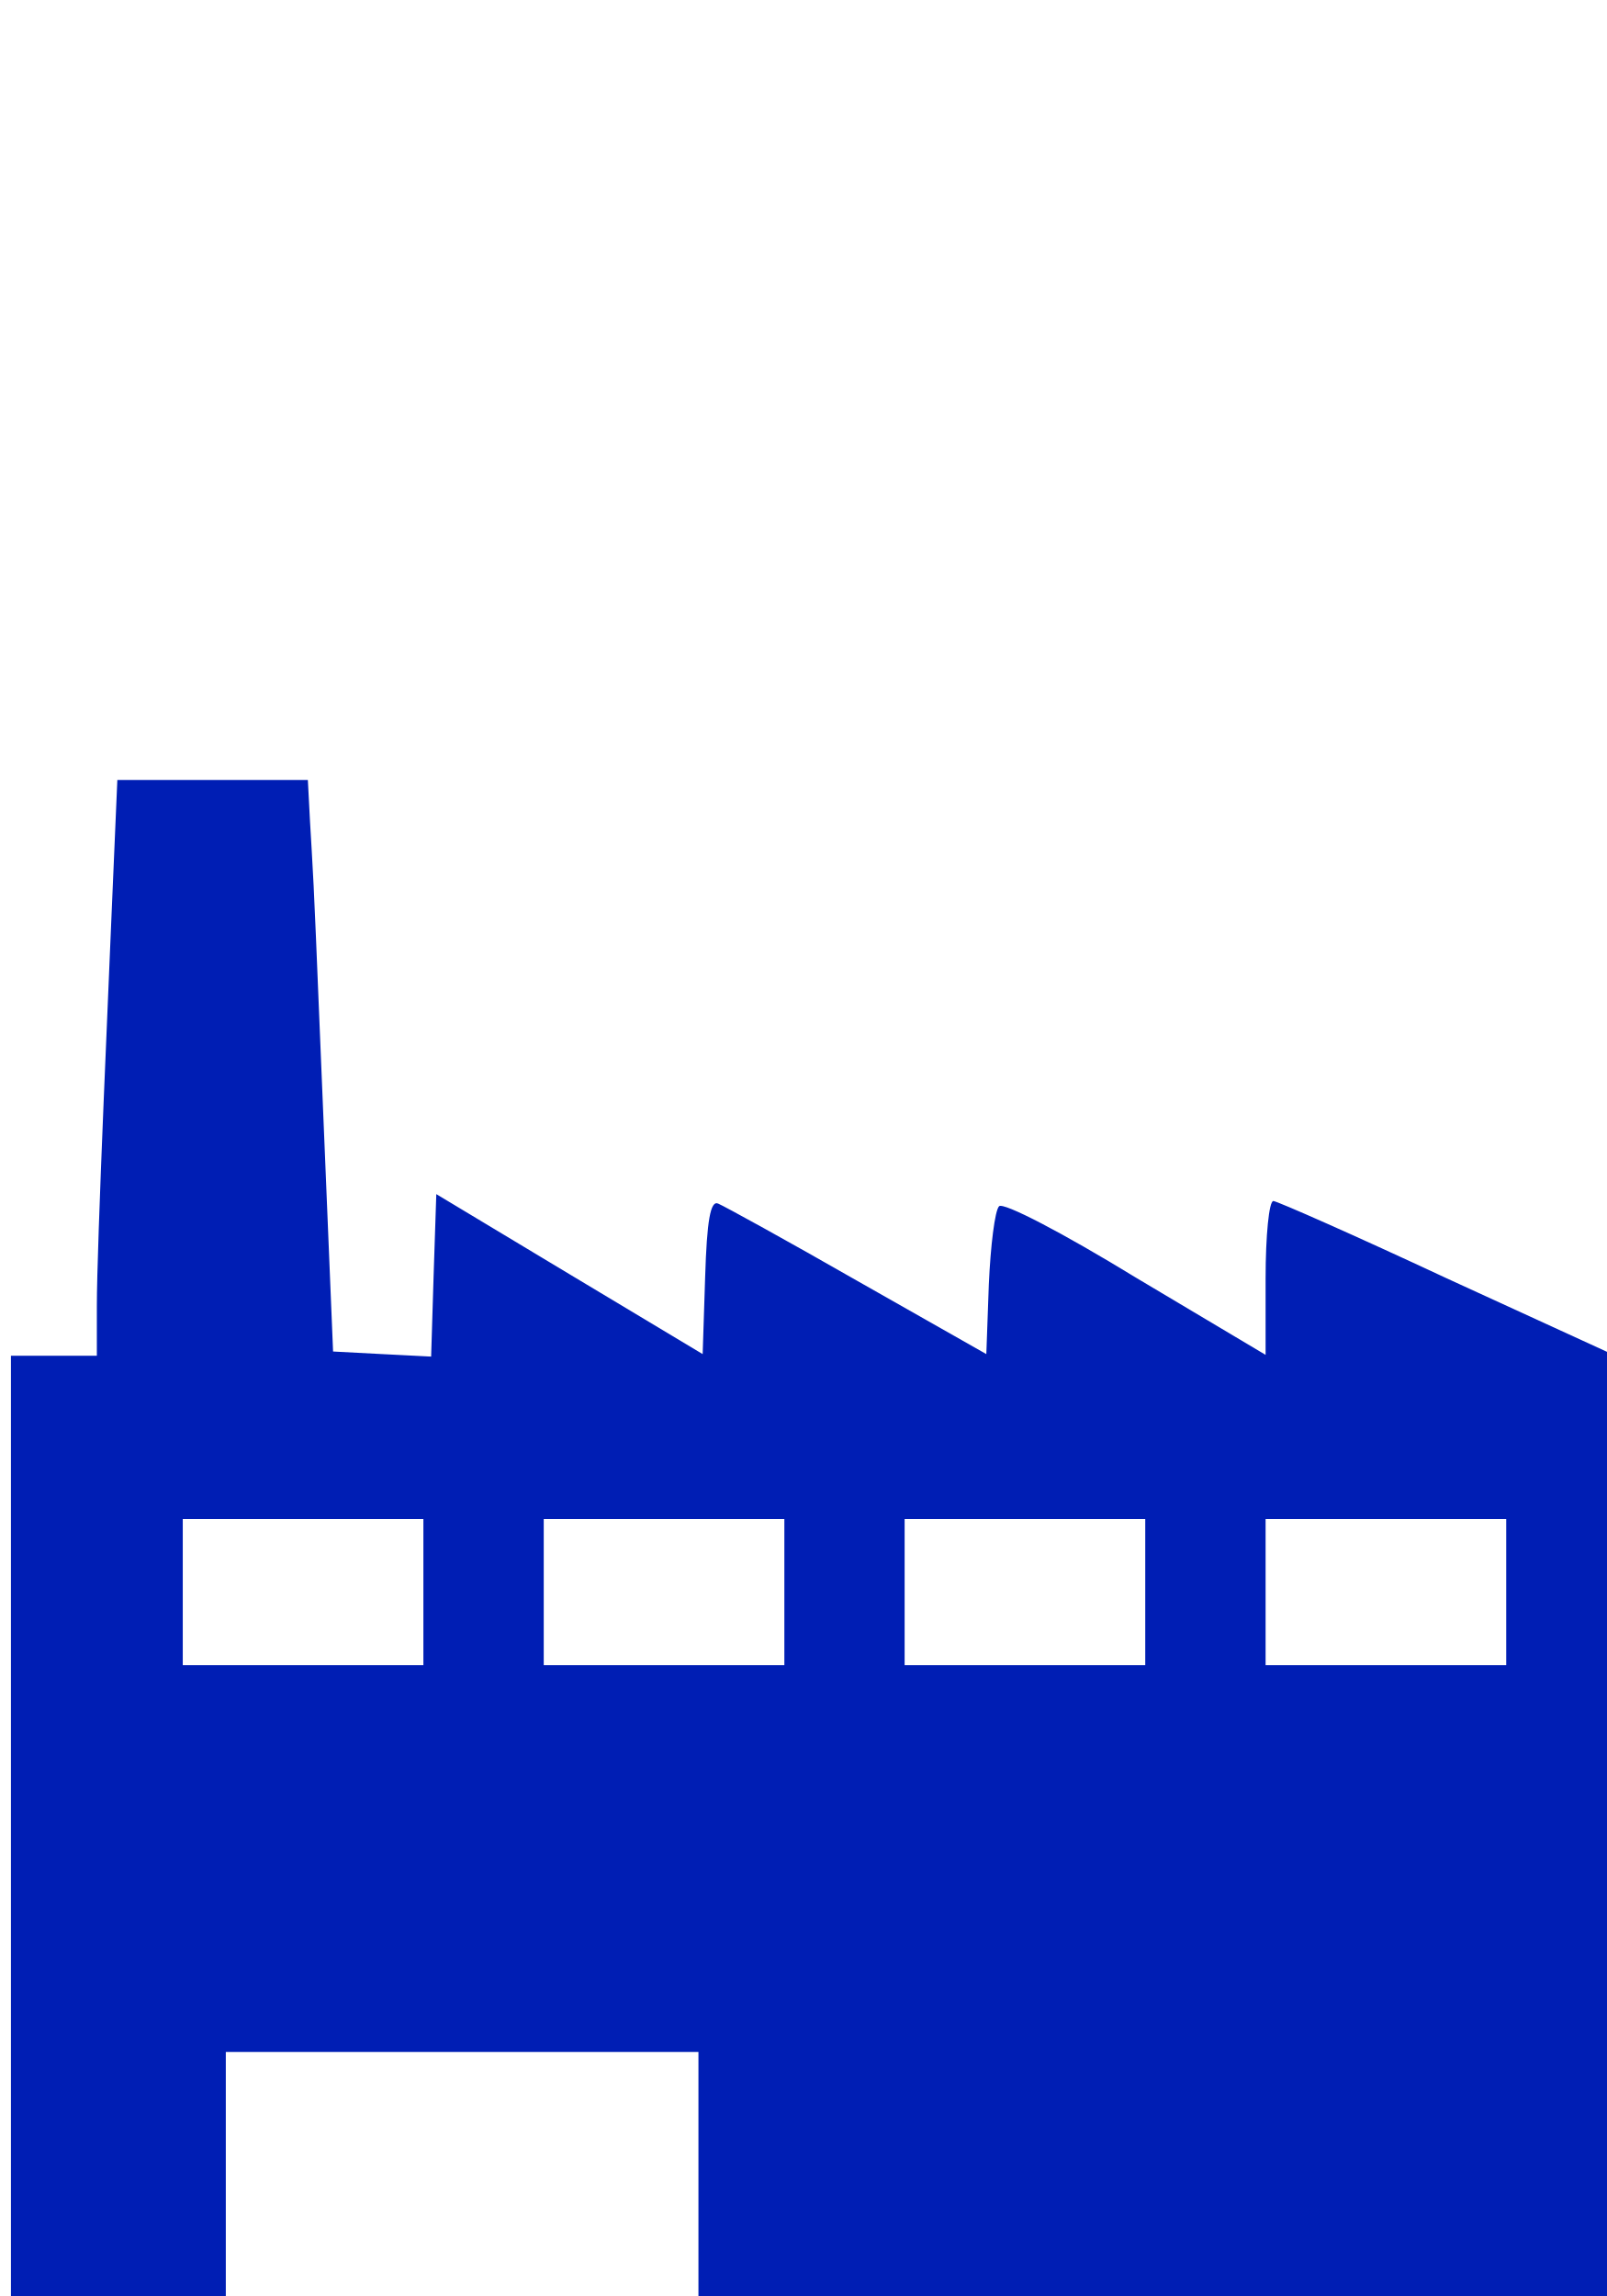
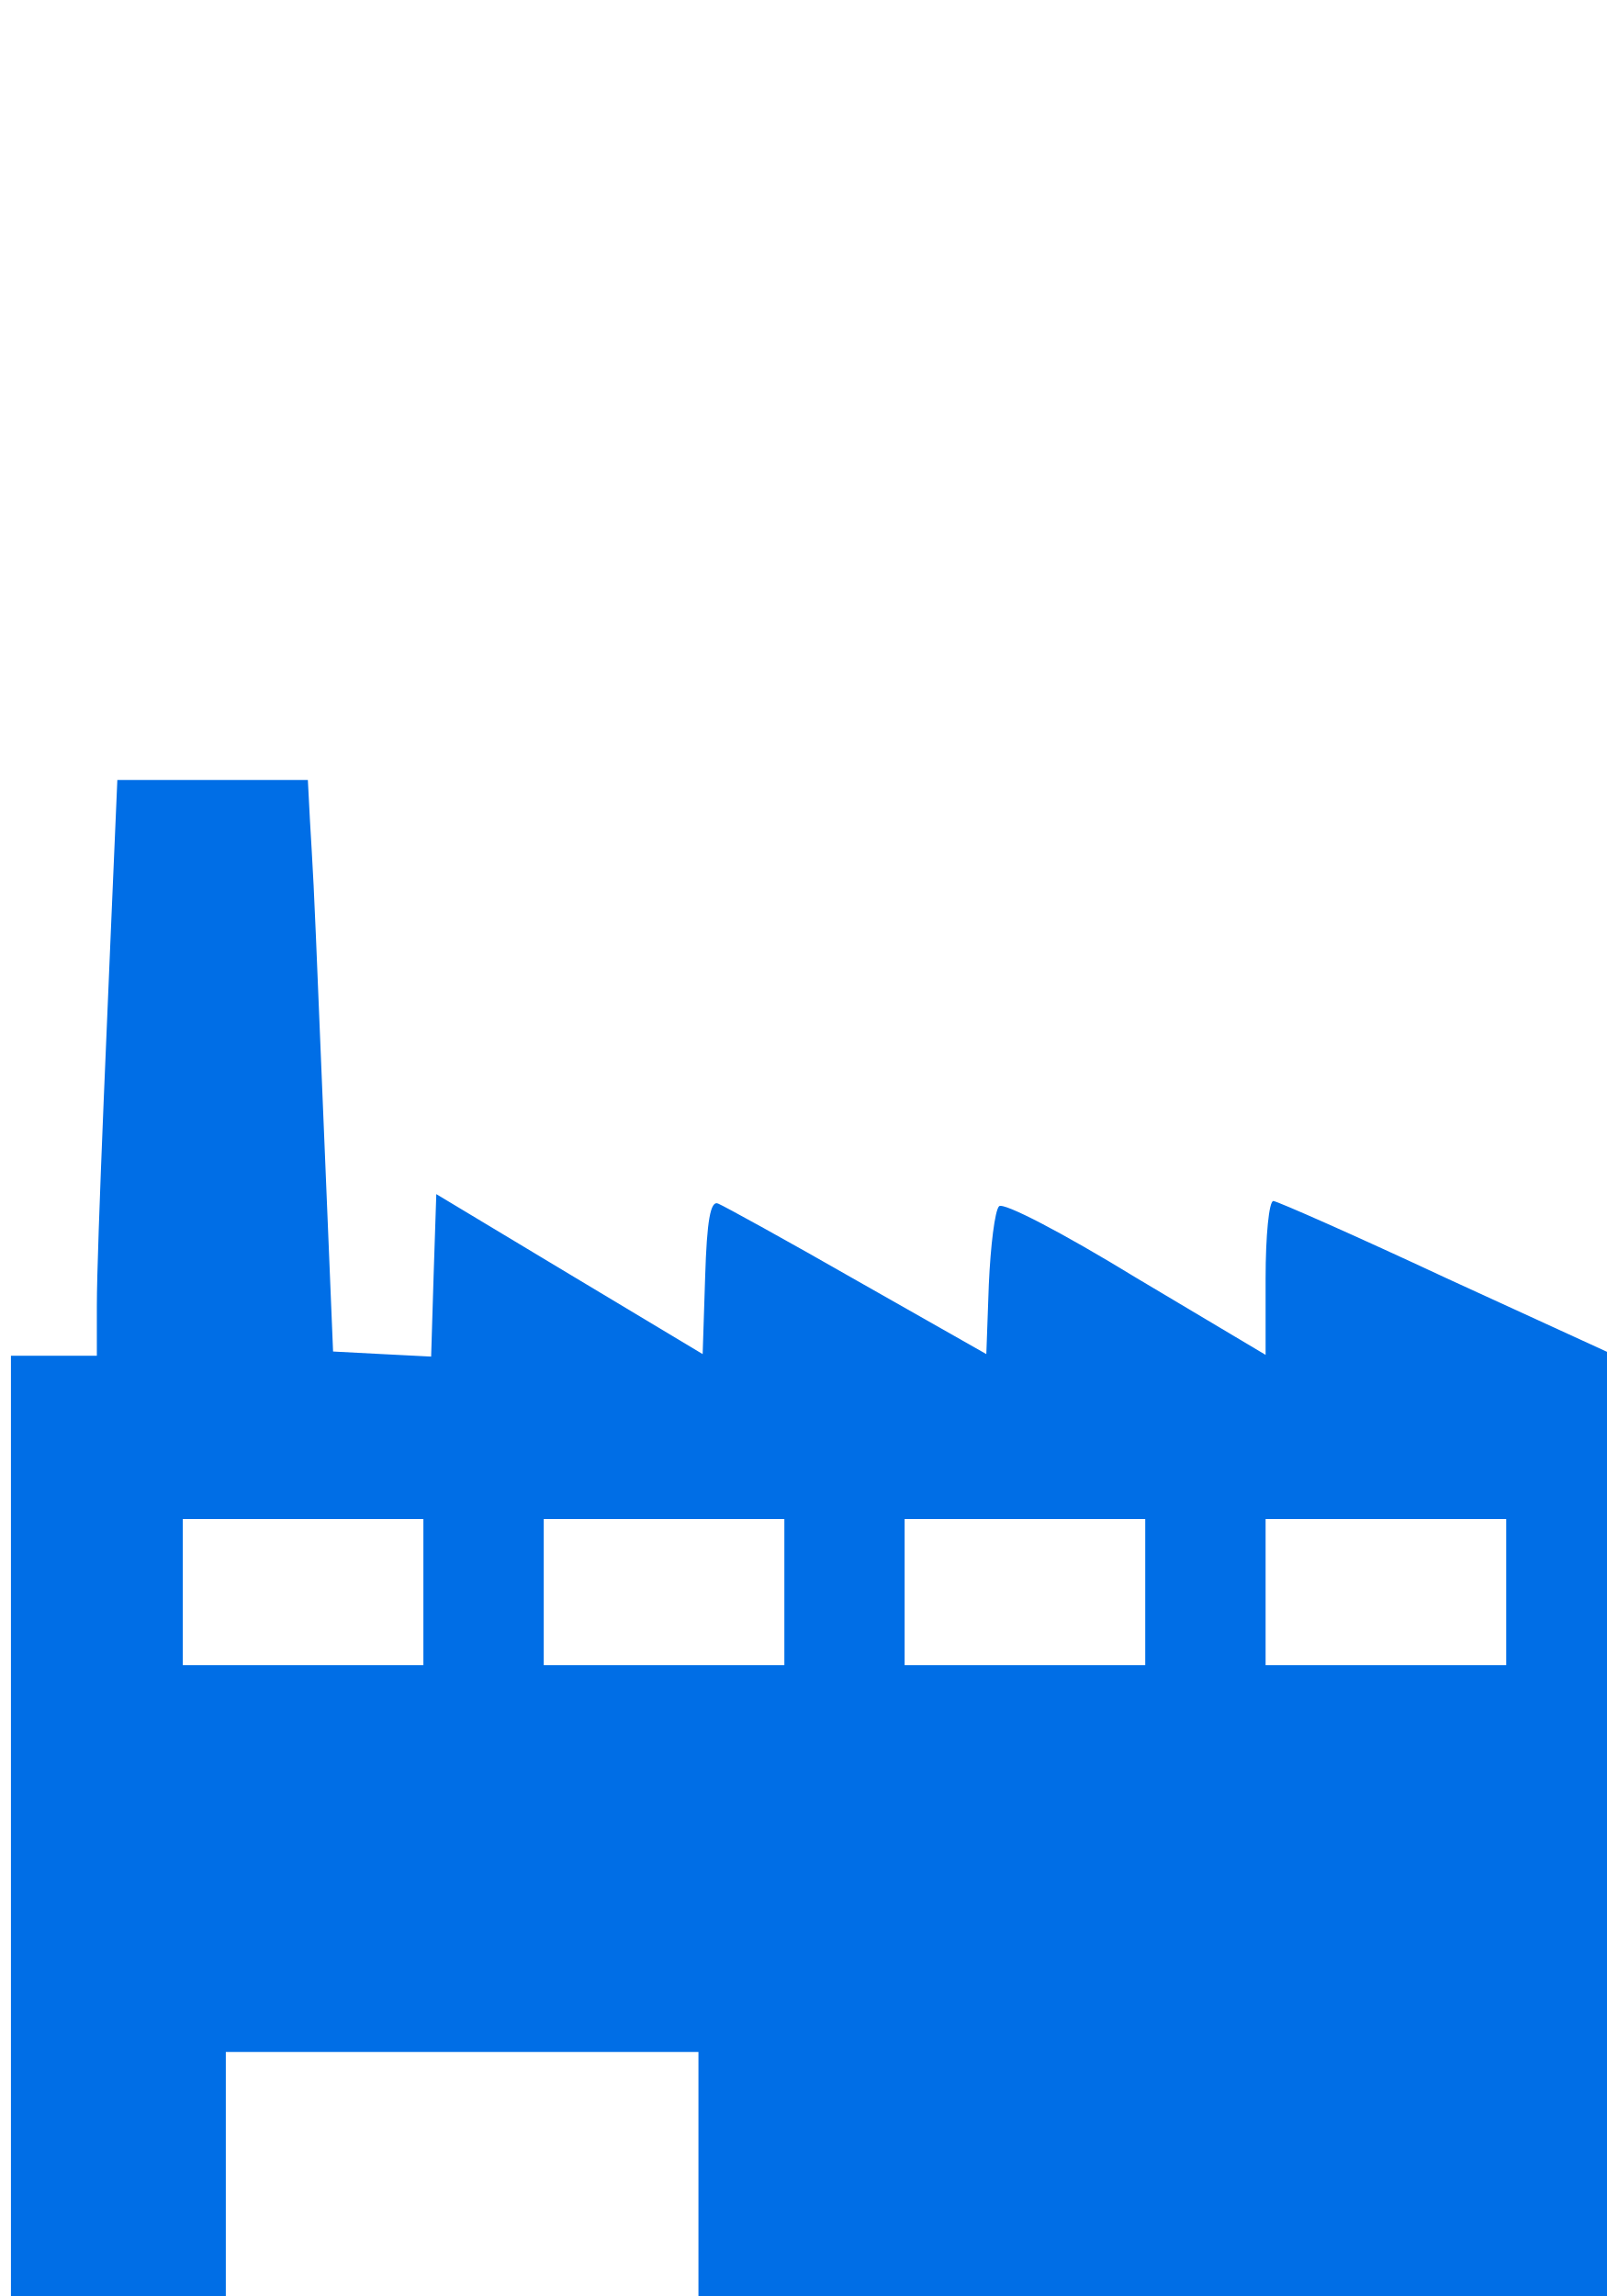
<svg xmlns="http://www.w3.org/2000/svg" version="1.0" width="35pt" height="50pt" viewBox="0 0 187 262" preserveAspectRatio="xMidYMid meet" id="svg1215">
  <defs id="defs1219" />
-   <g transform="matrix(0.1,0,0,-0.1,98.98881,286.1127)" fill="#001eb4" stroke="none" id="g1213">
+   <g transform="matrix(0.1,0,0,-0.1,98.98881,286.1127)" fill="#006ee6" stroke="none" id="g1213">
    <path id="path1211" style="stroke-width:0.01" d="M 1.363 9.059 C 1.257 11.55 1.125 14.471 1.125 15.168 L 1.125 15.746 L 0.625 15.746 L 0.127 15.746 L 0.127 21.236 L 0.127 26.727 L 1.375 26.727 L 2.623 26.727 L 2.623 25.279 L 2.623 23.832 L 5.367 23.832 L 8.113 23.832 L 8.113 25.279 L 8.113 26.727 L 13.453 26.727 L 18.793 26.727 L 18.773 21.236 L 18.744 15.736 L 16.807 14.848 C 15.739 14.349 14.831 13.949 14.791 13.949 C 14.741 13.949 14.701 14.349 14.701 14.848 L 14.701 15.736 L 13.193 14.838 C 12.345 14.319 11.655 13.96 11.605 14.01 C 11.556 14.06 11.506 14.469 11.486 14.918 L 11.457 15.727 L 9.959 14.877 C 9.14 14.408 8.412 14.008 8.342 13.979 C 8.252 13.939 8.211 14.179 8.191 14.828 L 8.162 15.727 L 6.615 14.799 L 5.068 13.869 L 5.037 14.809 L 5.008 15.756 L 4.439 15.727 L 3.869 15.697 L 3.67 10.885 C 3.629 9.889 3.613 9.833 3.576 9.059 L 1.363 9.059 z M 2.123 17.643 L 3.521 17.643 L 4.918 17.643 L 4.918 18.492 L 4.918 19.34 L 3.521 19.34 L 2.123 19.34 L 2.123 18.492 L 2.123 17.643 z M 6.316 17.643 L 7.713 17.643 L 9.111 17.643 L 9.111 18.492 L 9.111 19.34 L 7.713 19.34 L 6.316 19.34 L 6.316 18.492 L 6.316 17.643 z M 10.508 17.643 L 11.906 17.643 L 13.303 17.643 L 13.303 18.492 L 13.303 19.34 L 11.906 19.34 L 10.508 19.34 L 10.508 18.492 L 10.508 17.643 z M 14.701 17.643 L 16.098 17.643 L 17.496 17.643 L 17.496 18.492 L 17.496 19.34 L 16.098 19.34 L 14.701 19.34 L 14.701 18.492 L 14.701 17.643 z " transform="matrix(100.1786,0,0,-100.1786,-989.8881,2886.841)" />
  </g>
</svg>
